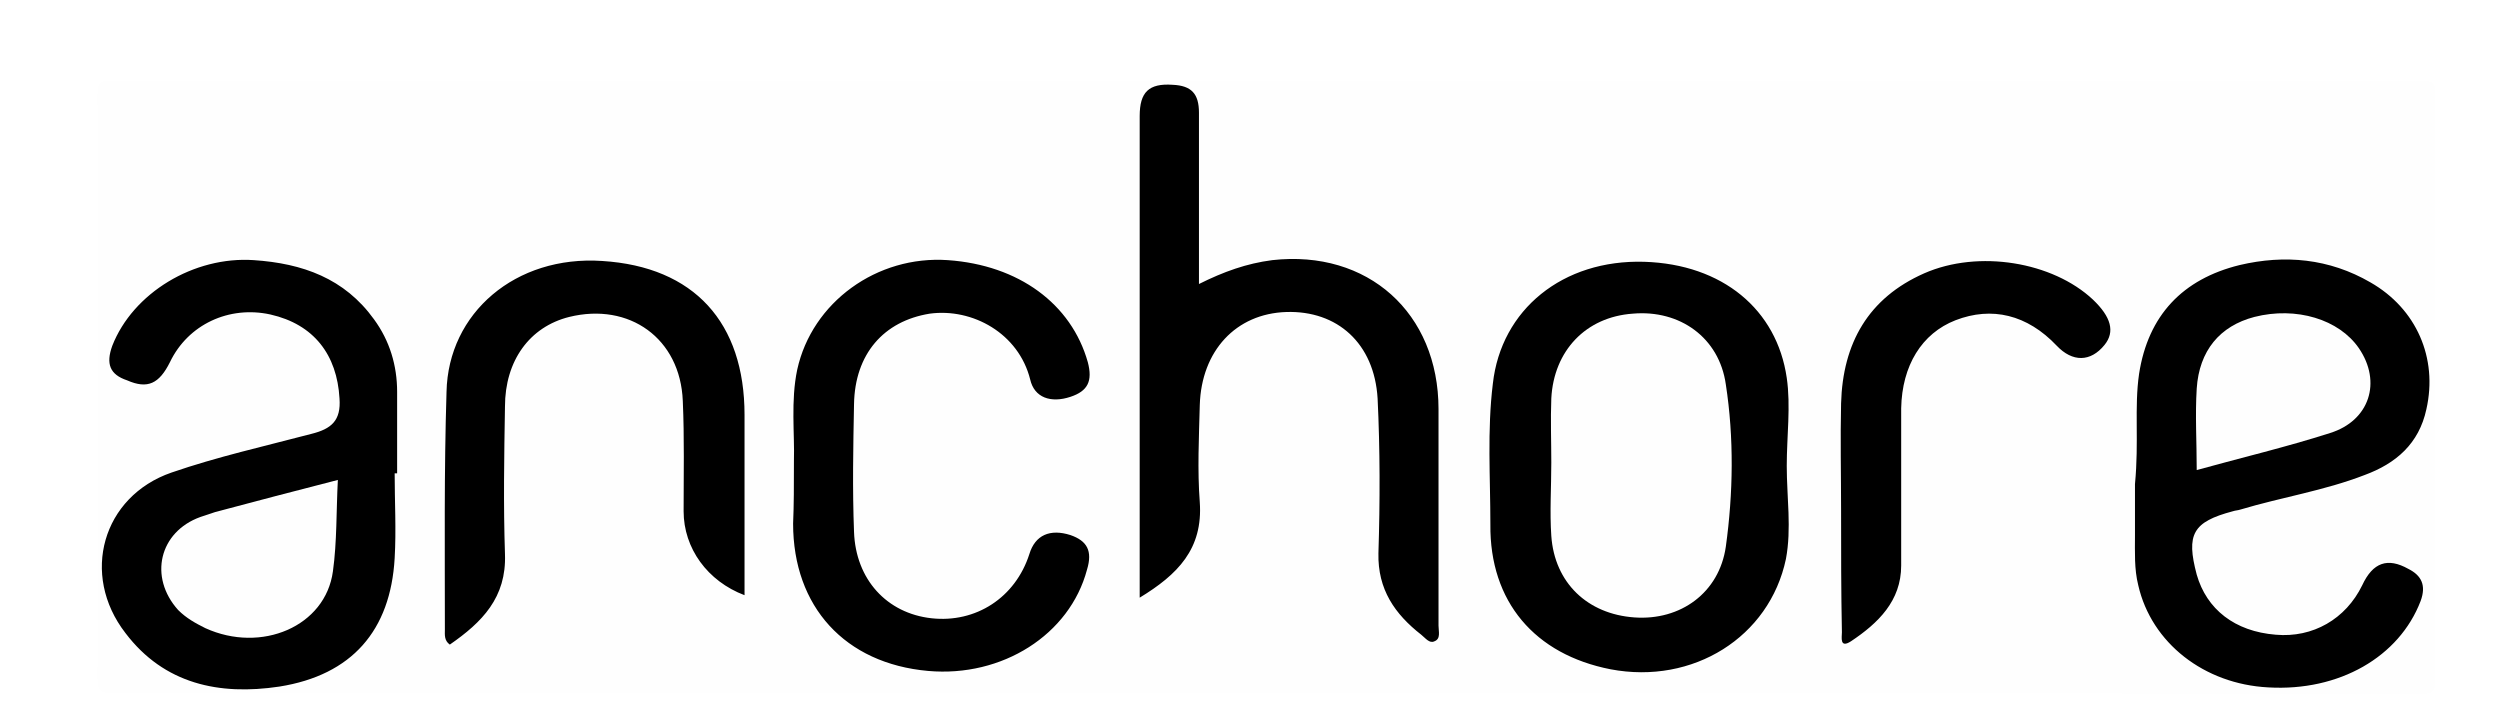
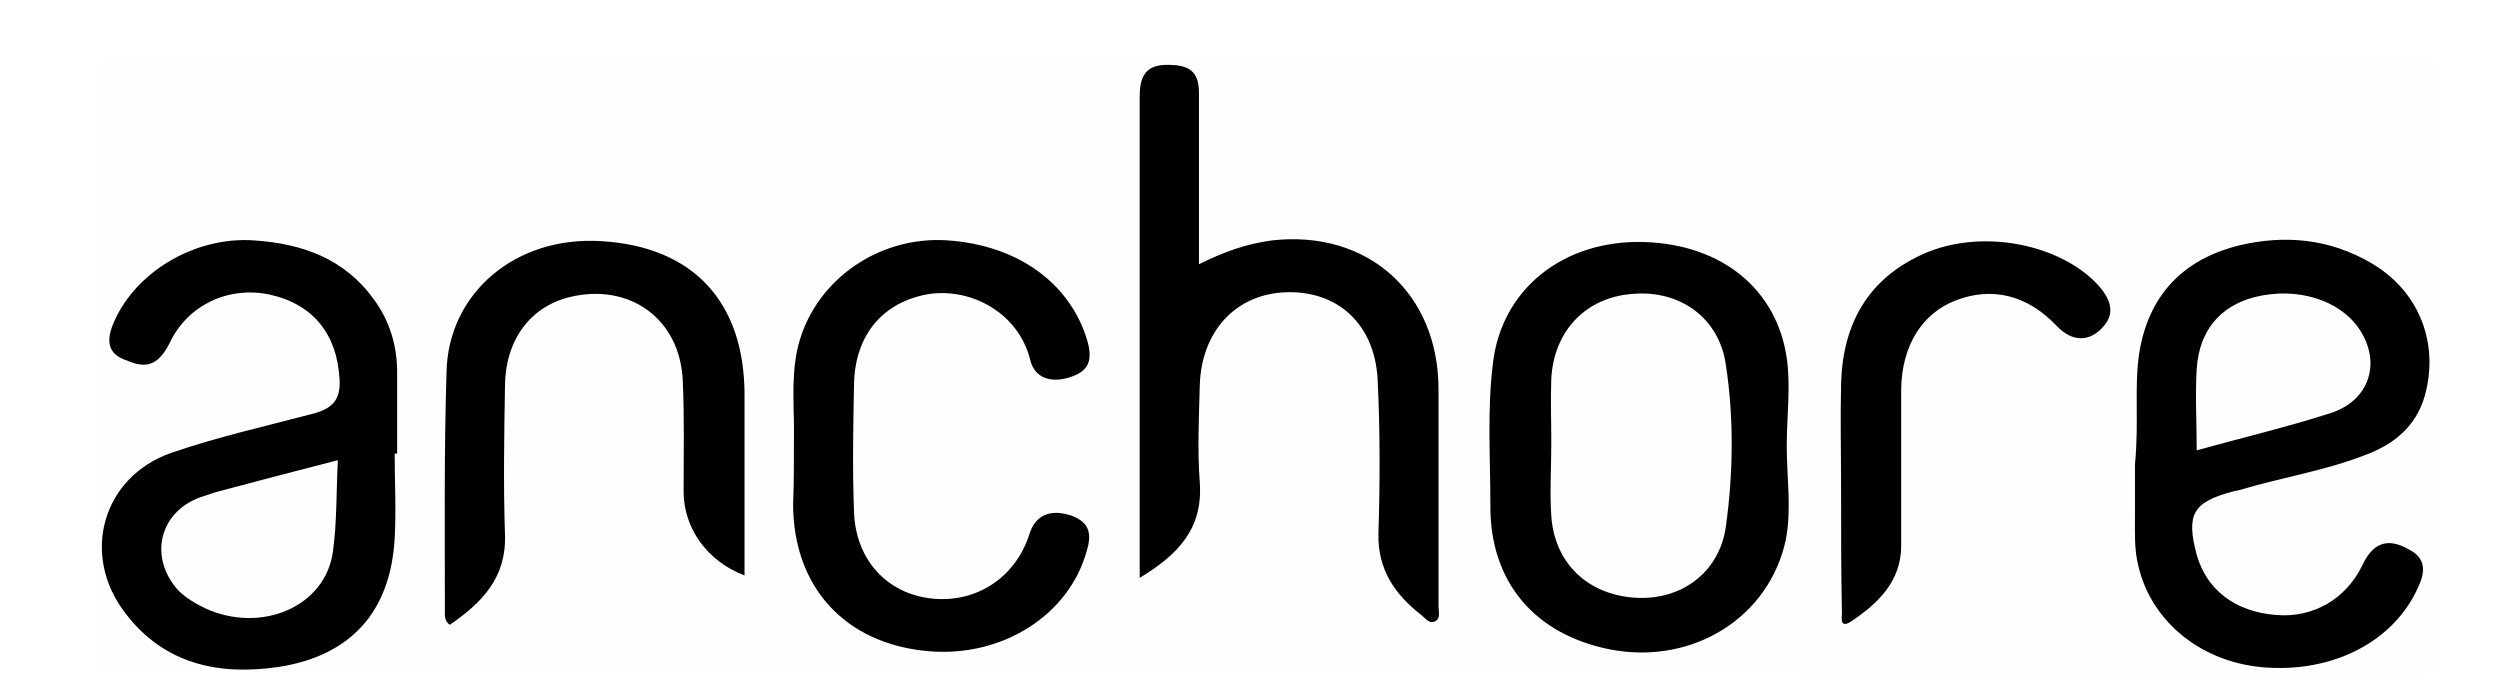
- <svg xmlns="http://www.w3.org/2000/svg" viewBox="-9.84 -4.00 303.68 88.00">
+ <svg xmlns="http://www.w3.org/2000/svg" viewBox="-9.84 -1.60 303.68 83.20">
  <style>.st0{fill:#fefefe}</style>
  <g id="KkbdBC.tif">
    <path d="M144 80.2H3.9c-1.6 0-1.9-.3-1.9-1.9.1-23.6.1-47.2 0-70.8 0-1.4.3-1.7 1.7-1.7h280.6c1.4 0 1.7.3 1.7 1.7-.1 23.6-.1 47.2 0 70.9 0 1.6-.3 1.9-1.9 1.9-46.7-.1-93.4-.1-140.1-.1z" class="st0" />
    <path d="M38.1 53.5c0 3.4.2 6.9 0 10.3-.5 8.8-5.2 14.2-14 15.6-7.3 1.1-14-.3-18.7-6.5-5.5-7.1-2.8-16.6 5.6-19.5 5.5-1.9 11.3-3.2 17-4.7 2.4-.6 3.6-1.6 3.4-4.3-.3-5.3-3.1-9-8.4-10.2-5-1.1-10 1.2-12.2 5.8-1.3 2.6-2.7 3.3-5.2 2.2-2.1-.7-2.6-2-1.8-4.2 2.5-6.4 9.9-10.9 17.2-10.4 5.9.4 11 2.2 14.6 7.2 1.9 2.6 2.8 5.6 2.8 8.8v9.9h-.3zm211.4 1.3c.5-5.2-.1-9.3.5-13.4 1.1-7.1 5.3-11.5 12.2-13.2 5.5-1.3 10.9-.8 15.9 2.1 5.6 3.2 8.2 9.2 6.8 15.4-.9 4.2-3.7 6.6-7.5 8-4.9 1.9-10.1 2.7-15.1 4.2-.3.1-.6.1-.9.2-4.9 1.3-5.7 2.8-4.4 7.7 1.2 4.2 4.6 6.9 9.6 7.3 4.5.4 8.5-1.9 10.5-6 1.3-2.8 3.1-3.4 5.6-2 1.6.8 2.2 2 1.5 3.9-2.6 6.8-9.9 11-18.5 10.5-7.8-.4-14.2-5.4-15.8-12.4-.5-2-.4-4-.4-6.1v-6.2zM128.6 68.6V10.1c0-2.9 1.1-4 4-3.8 2.3.1 3.2 1.1 3.2 3.4v20.8c3-1.5 5.8-2.5 8.9-2.9 11.6-1.3 20.2 6.4 20.2 18.1V72c0 .7.3 1.6-.5 1.9-.6.3-1.1-.4-1.6-.8-3.2-2.5-5.3-5.5-5.2-9.9.2-6.3.2-12.6-.1-18.8-.4-6.7-4.9-10.7-11.1-10.5-6.1.2-10.3 4.7-10.5 11.3-.1 3.9-.3 7.9 0 11.8.4 5.7-2.7 8.8-7.3 11.6zm78.6-16c0 3.8.6 7.6-.1 11.3-2 9.5-11.3 15.3-21.3 13.4-9.2-1.8-14.7-8.2-14.6-17.6 0-5.7-.4-11.4.3-17.1 1-9 8.5-15.1 18.4-14.8 9.5.3 16.1 5.8 17.3 14.1.5 3.4 0 7.1 0 10.7zM86.6 52c.1-3.3-.4-7.3.4-11.1 1.8-8.2 9.7-13.9 18.3-13.3 8.6.6 15 5.3 17 12.4.6 2.3 0 3.5-2.1 4.2-2.4.8-4.4.1-4.9-2.1-1.4-5.6-7-8.7-12.2-8-5.6.9-9.1 4.9-9.2 11-.1 5.2-.2 10.3 0 15.5.2 5.8 4 9.9 9.4 10.5 5.4.6 10.2-2.5 11.9-7.8.7-2.3 2.5-3.1 5-2.3 2 .7 2.7 1.9 2 4.2-2.1 7.9-10.3 13.1-19.3 12.3-10.1-.9-16.4-7.8-16.4-17.9.1-2.3.1-4.6.1-7.6zm-6 16.3c-4.5-1.7-7.4-5.7-7.4-10.2 0-4.5.1-8.9-.1-13.4-.3-7.6-6.5-12-13.8-10.2-4.8 1.2-7.8 5.3-7.8 10.9-.1 6-.2 11.9 0 17.9.2 5.3-2.8 8.3-6.7 11-.7-.5-.6-1.2-.6-1.8 0-9.6-.1-19.3.2-28.9.2-9.6 8.4-16.6 18.9-15.9 11.2.7 17.3 7.5 17.3 18.7v21.9zm133.2-10.4c0-4.3-.1-8.6 0-12.9.2-7.3 3.3-12.8 10.1-15.8 6.6-2.9 15.6-1.4 20.5 3.2 2.2 2.1 2.7 3.9 1.4 5.5-1.7 2.1-3.9 2.1-5.8.1-3.6-3.8-7.9-4.8-12.3-3.1-4.1 1.6-6.5 5.5-6.6 10.7v19.1c0 4.3-2.8 7-6.1 9.2-1.4.9-1.1-.5-1.1-1.1-.1-5-.1-9.9-.1-14.9z" />
    <path d="M31.2 54.3c-.2 3.8-.1 7.5-.6 11.1-.9 6.7-8.7 10-15.5 6.9-1.2-.6-2.3-1.2-3.3-2.2-3.6-4-2.3-9.5 2.7-11.3l1.8-.6c4.9-1.3 9.8-2.6 14.9-3.9zM257 53.1c0-3.4-.2-6.7 0-9.9.3-4.6 2.8-7.6 7-8.7 5.1-1.3 10.3.3 12.7 3.8 2.8 4.1 1.3 8.8-3.5 10.3-5.3 1.7-10.8 3-16.2 4.5zm-78.4-.9c0-2.6-.1-5.2 0-7.8.3-5.8 4.2-9.9 9.9-10.3 5.7-.5 10.5 2.9 11.3 8.6 1 6.5.9 13.2 0 19.7-.8 5.6-5.5 9-11.1 8.6-5.7-.4-9.7-4.2-10.1-9.9-.2-2.9 0-5.9 0-8.9z" class="st0" />
  </g>
</svg>
